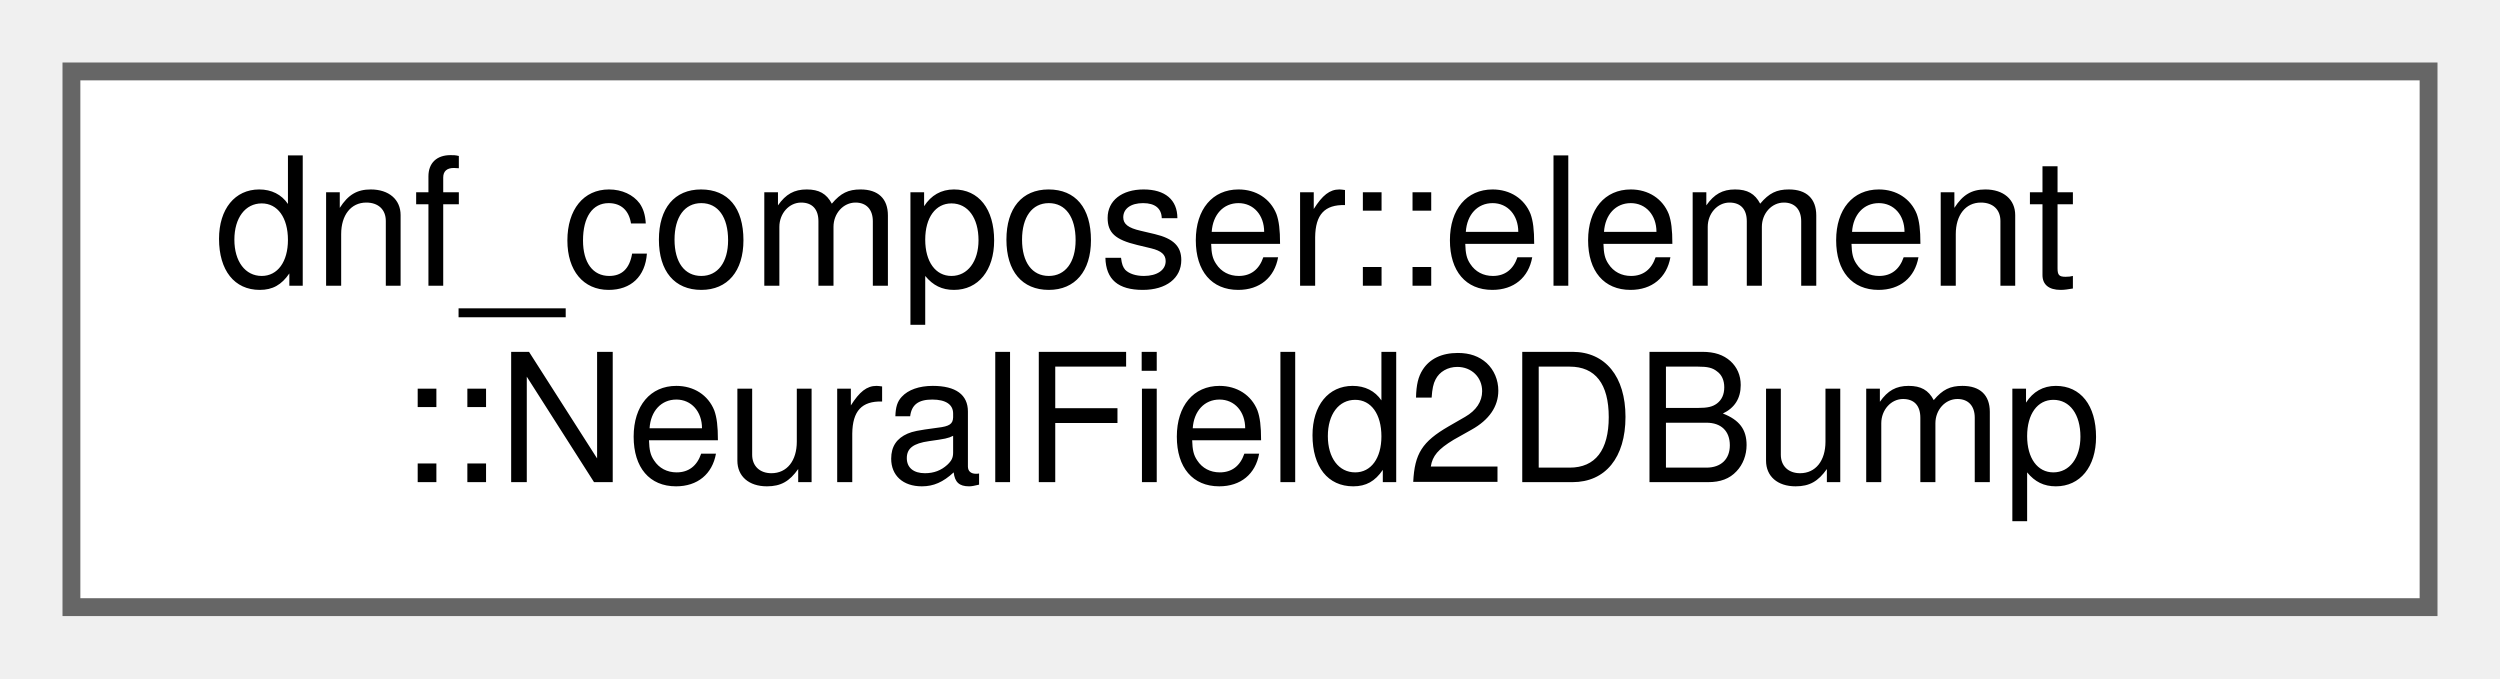
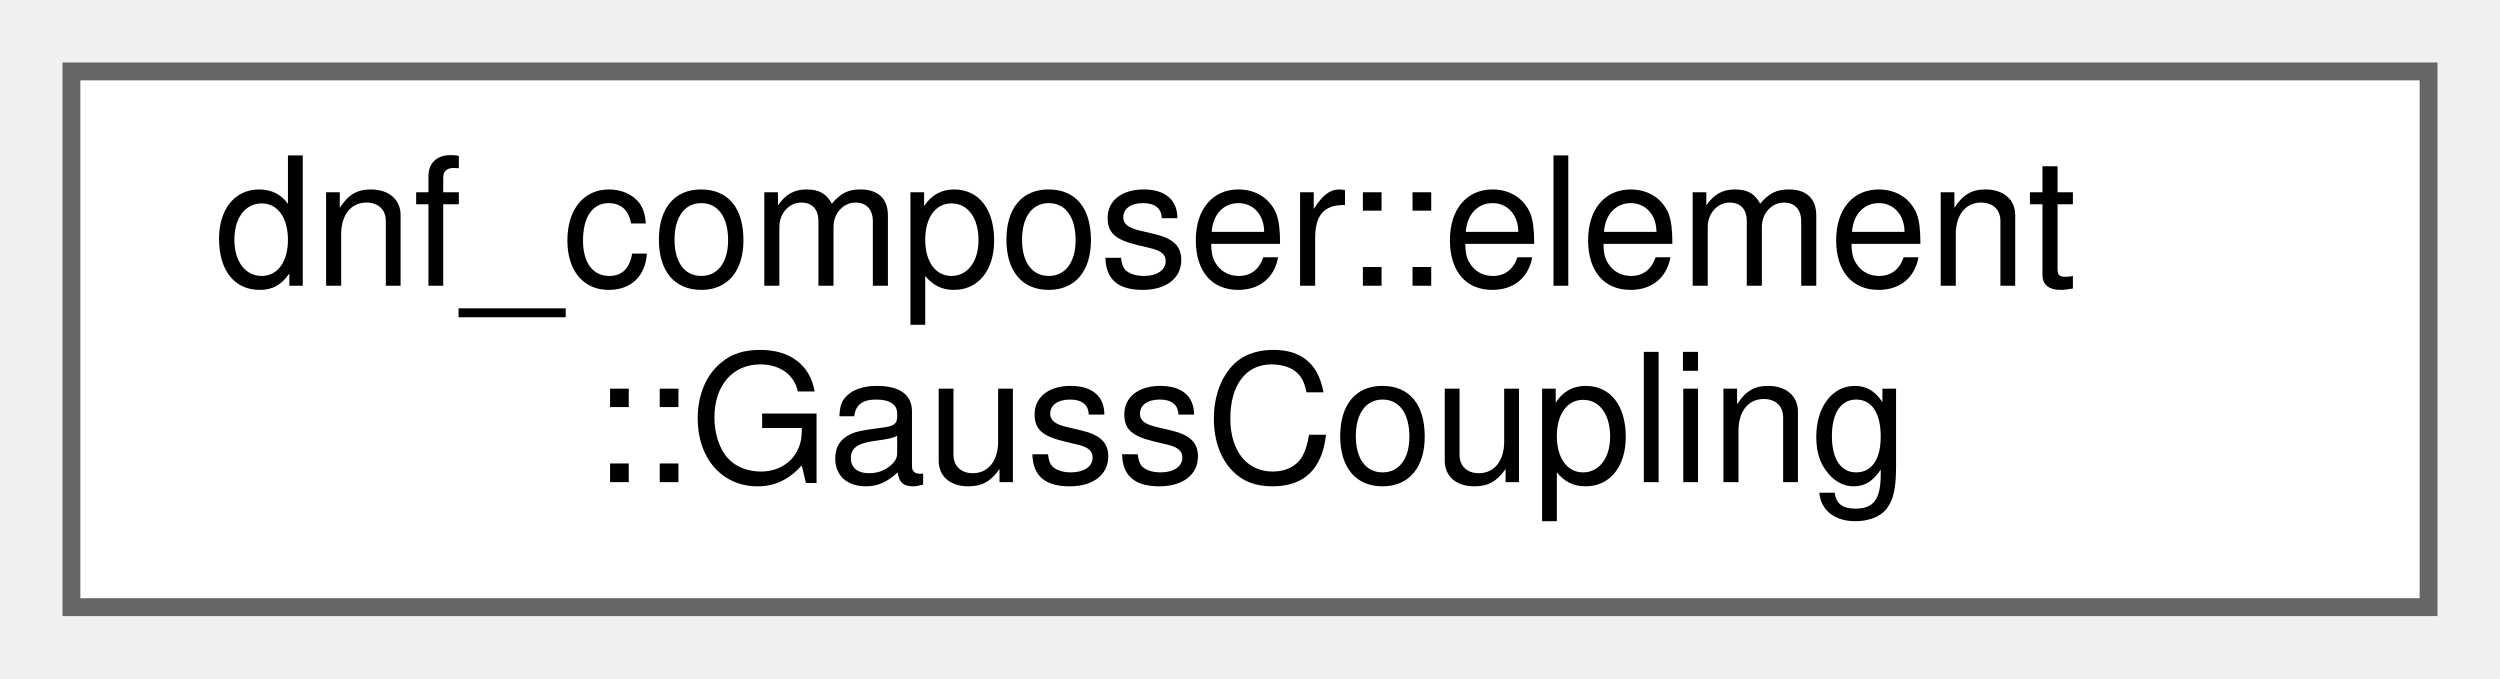
<svg xmlns="http://www.w3.org/2000/svg" xmlns:xlink="http://www.w3.org/1999/xlink" width="140pt" height="38pt" viewBox="0.00 0.00 140.00 38.00">
  <g id="graph0" class="graph" transform="scale(1 1) rotate(0) translate(4 34)">
    <g id="Node000000" class="node">
      <g id="a_Node000000">
-         <a xlink:href="structdnf__composer_1_1element_1_1NeuralField2DBump.html" target="_top" xlink:title=" ">
+         <a xlink:href="structdnf__composer_1_1element_1_1GaussCoupling.html" target="_top" xlink:title="A single sparse Gaussian point-coupling between two spatial locations.">
          <polygon fill="white" stroke="#666666" points="132,-30 0,-30 0,0 132,0 132,-30" />
          <text text-anchor="start" x="8" y="-18" font-family="Helvetica,sans-Serif" font-size="10.00">dnf_composer::element</text>
-           <text text-anchor="middle" x="66" y="-7" font-family="Helvetica,sans-Serif" font-size="10.00">::NeuralField2DBump</text>
+           <text text-anchor="middle" x="66" y="-7" font-family="Helvetica,sans-Serif" font-size="10.00">::GaussCoupling</text>
        </a>
      </g>
    </g>
  </g>
</svg>
